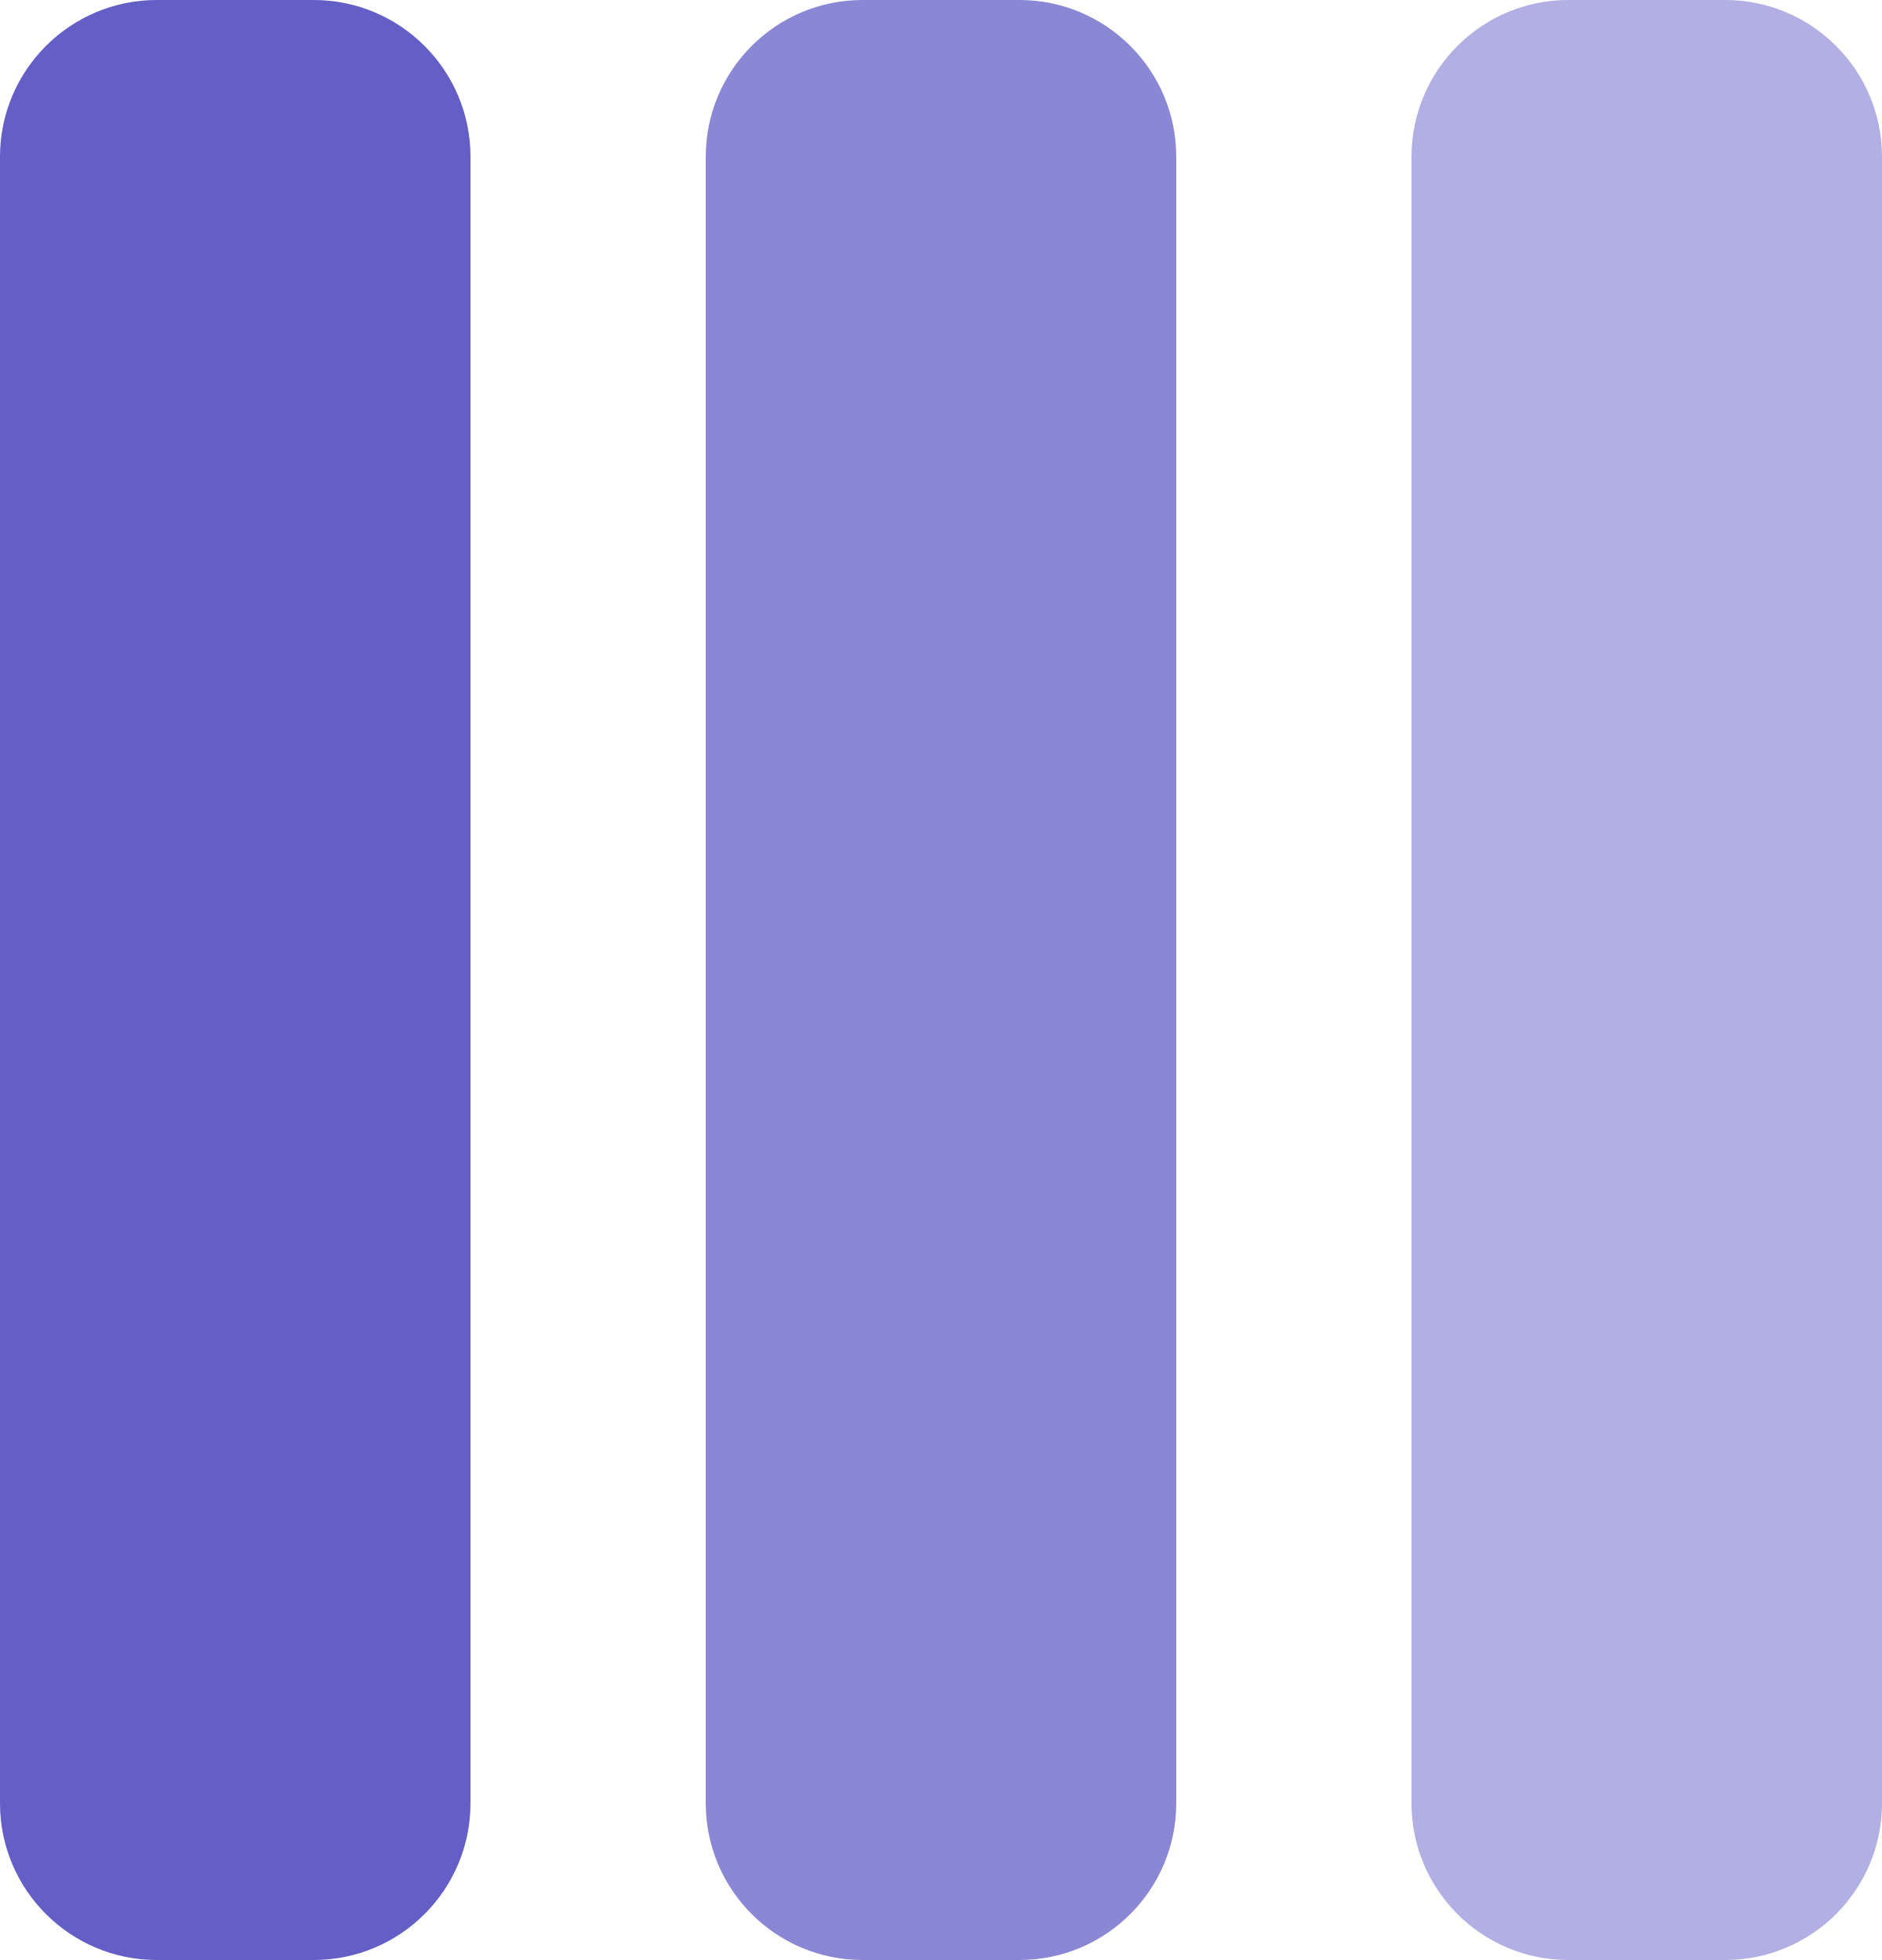
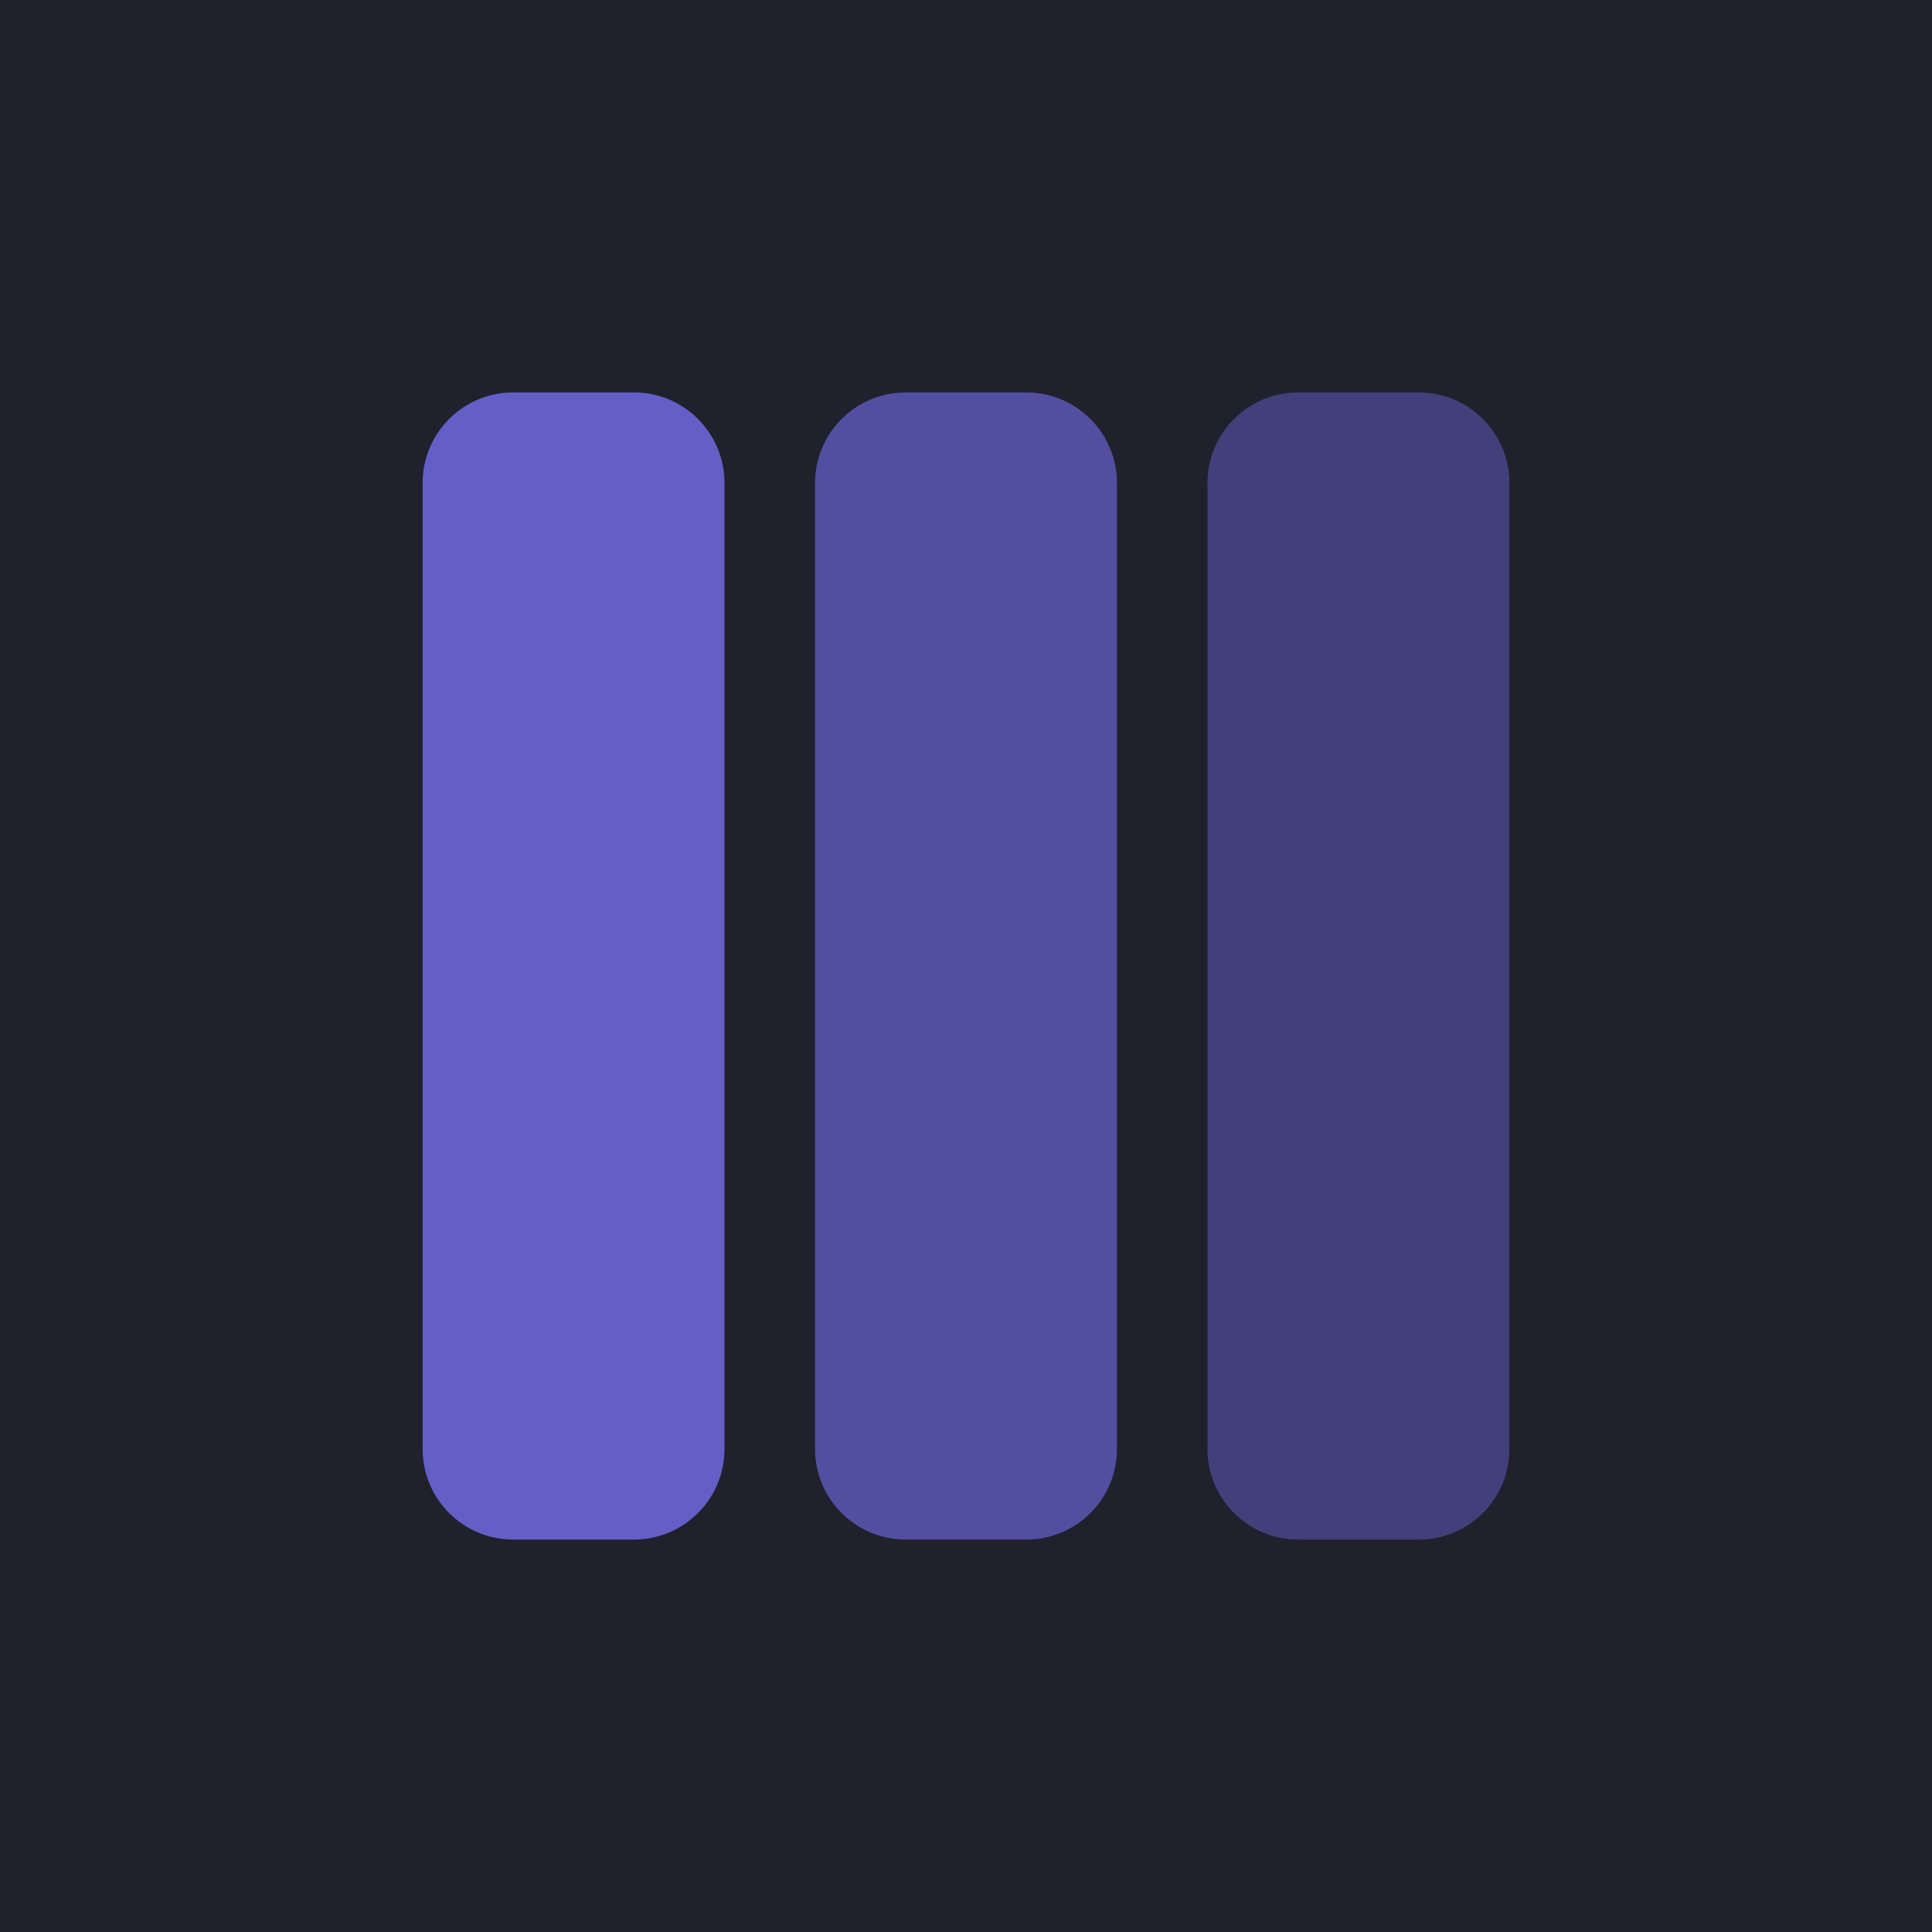
- <svg xmlns="http://www.w3.org/2000/svg" width="24" height="25">
-   <g fill="#635FC7" fill-rule="evenodd">
-     <rect width="6" height="25" rx="2" />
-     <rect opacity=".75" x="9" width="6" height="25" rx="2" />
-     <rect opacity=".5" x="18" width="6" height="25" rx="2" />
+ <svg xmlns="http://www.w3.org/2000/svg" viewBox="0 0 64 64" width="64" height="64">
+   <rect width="64" height="64" fill="#20212C" />
+   <g fill="#635FC7">
+     <rect x="14" y="13" width="10" height="38" rx="3" />
+     <rect opacity=".75" x="27" y="13" width="10" height="38" rx="3" />
+     <rect opacity=".5" x="40" y="13" width="10" height="38" rx="3" />
  </g>
</svg>
